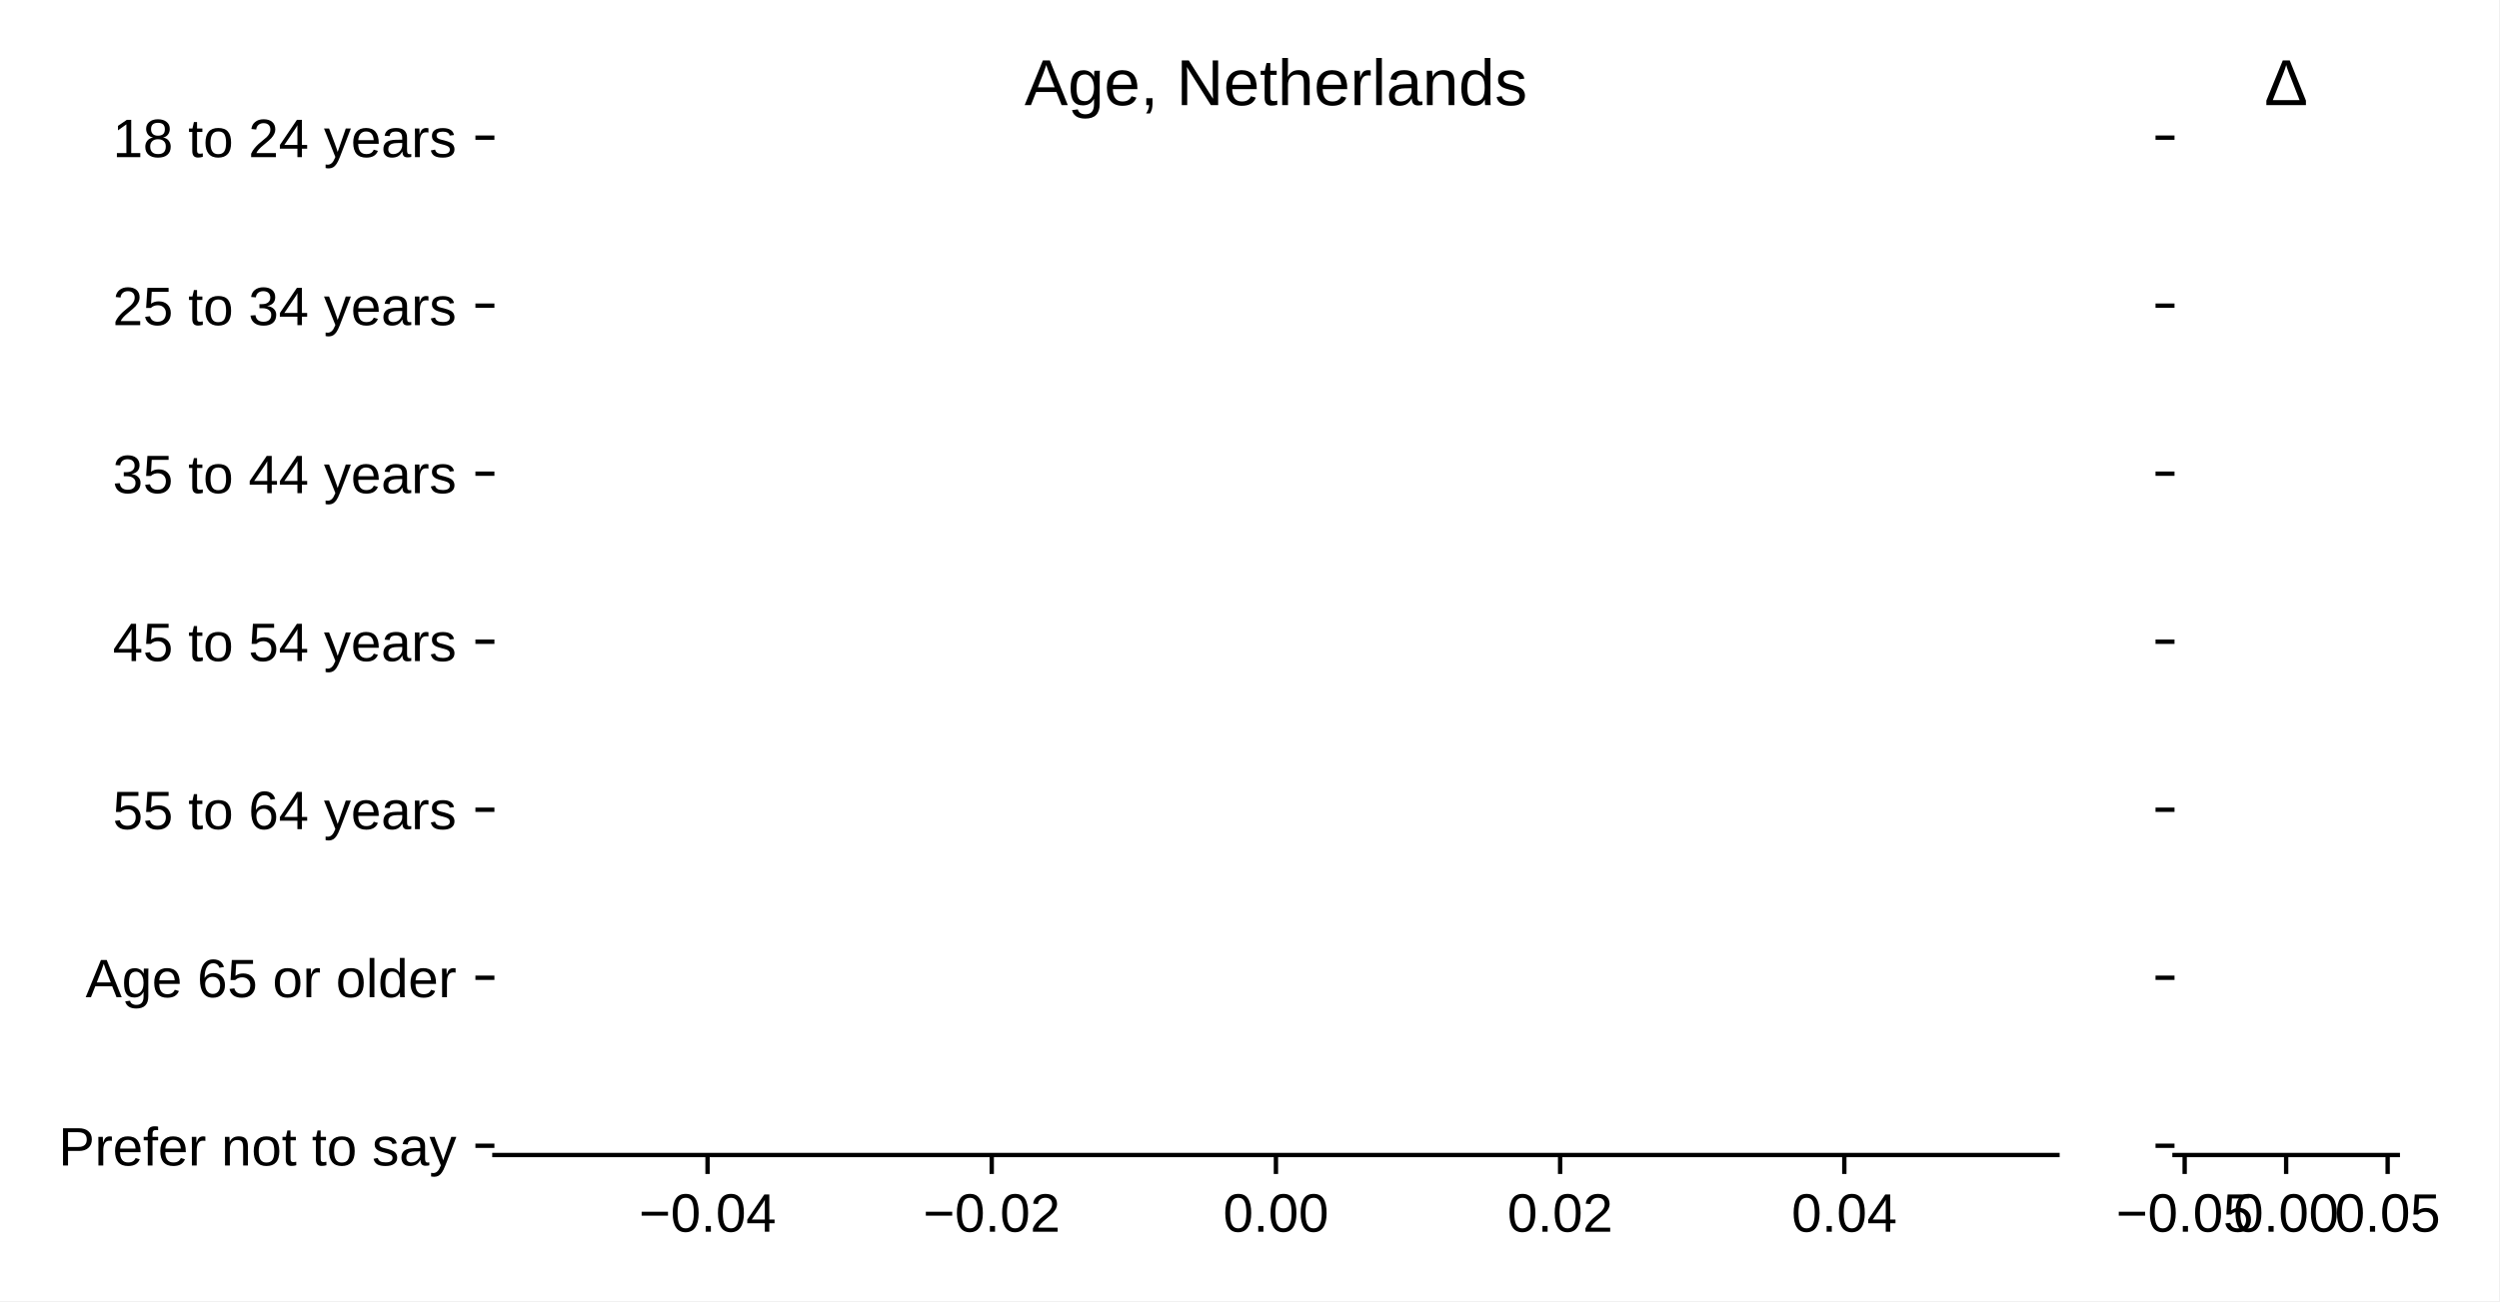
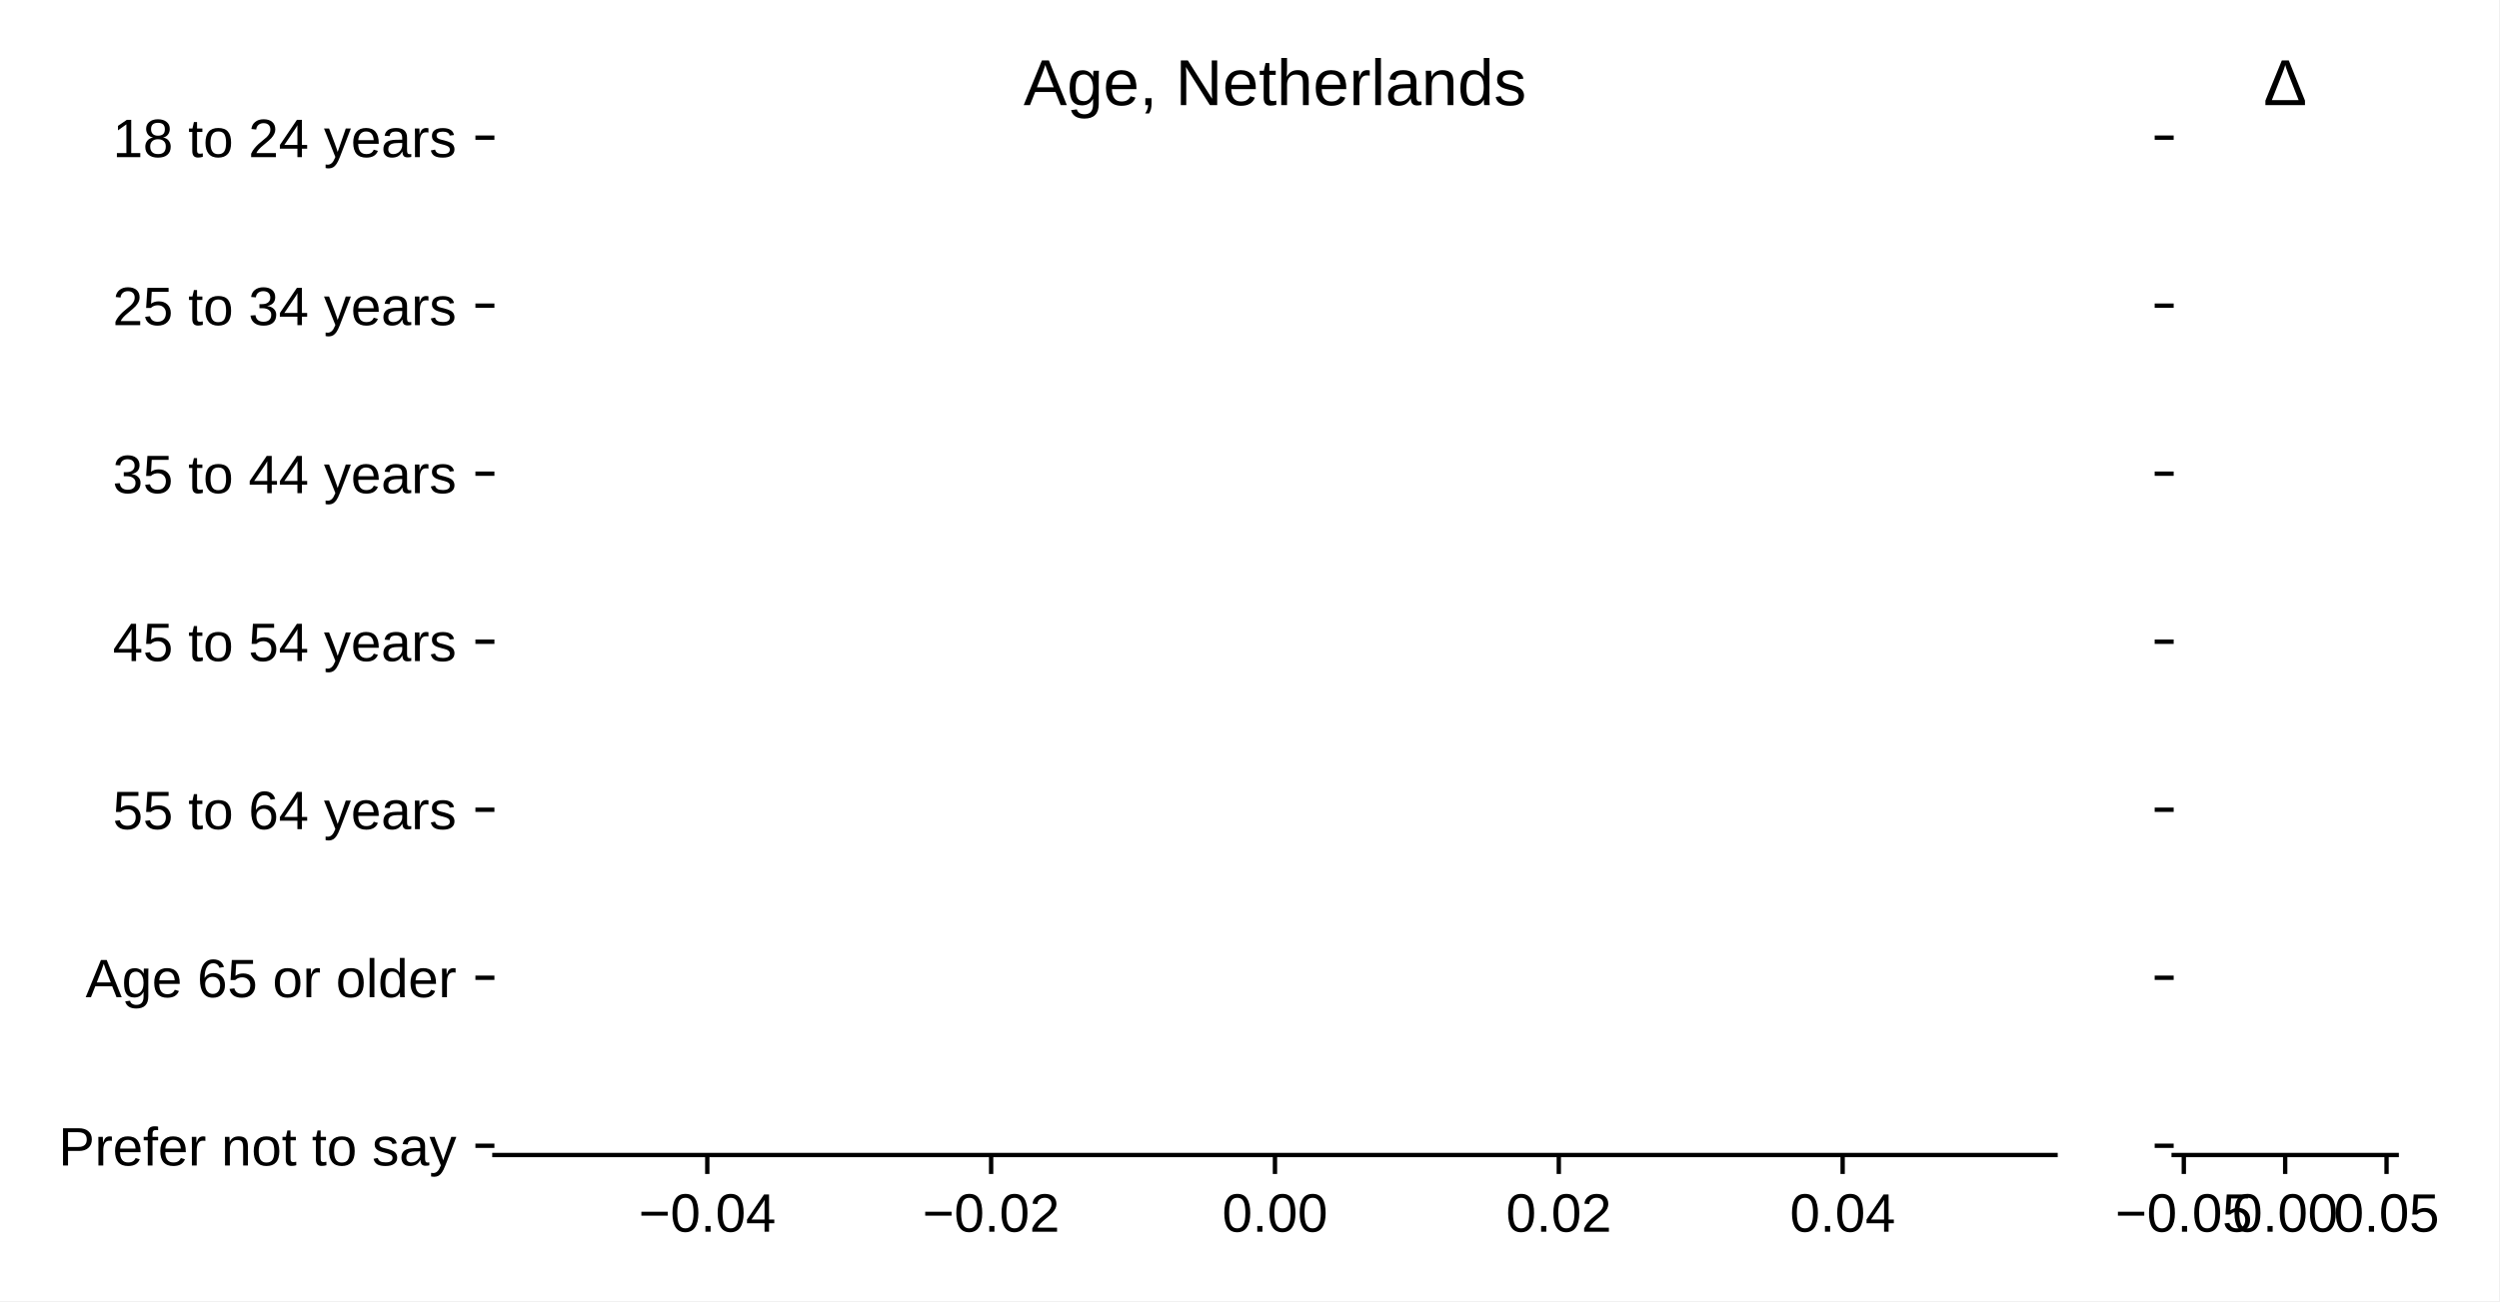
<svg xmlns="http://www.w3.org/2000/svg" xmlns:xlink="http://www.w3.org/1999/xlink" height="240pt" version="1.1" viewBox="0 0 460.8 240" width="460.8pt">
  <defs>
    <style type="text/css">*{stroke-linecap:butt;stroke-linejoin:round;}</style>
  </defs>
  <g id="figure_1">
    <g id="patch_1">
      <path d="M 0 240  L 460.8 240  L 460.8 0  L 0 0  z " style="fill:#ffffff;" />
    </g>
    <g id="axes_1">
      <g id="patch_2">
-         <path d="M 91.164 213.055  L 379.384 213.055  L 379.384 25.389  L 91.164 25.389  z " style="fill:#ffffff;" />
+         <path d="M 91.164 213.055  L 379.028 213.055  L 379.028 25.389  L 91.164 25.389  z " style="fill:#ffffff;" />
      </g>
      <g id="patch_3">
-         <path clip-path="url(#pe4fce78afc)" d="M 0 0  z " style="fill:#1f77b4;" />
+         <path clip-path="url(#p18156291fd)" d="M 0 0  z " style="fill:#1f77b4;" />
      </g>
      <g id="patch_4">
-         <path clip-path="url(#pe4fce78afc)" d="M 0 0  z " style="fill:#1f77b4;" />
+         <path clip-path="url(#p18156291fd)" d="M 0 0  z " style="fill:#1f77b4;" />
      </g>
      <g id="patch_5">
-         <path clip-path="url(#pe4fce78afc)" d="M 0 0  z " style="fill:#1f77b4;" />
+         <path clip-path="url(#p18156291fd)" d="M 0 0  z " style="fill:#1f77b4;" />
      </g>
      <g id="patch_6">
-         <path clip-path="url(#pe4fce78afc)" d="M 0 0  z " style="fill:#1f77b4;" />
+         <path clip-path="url(#p18156291fd)" d="M 0 0  z " style="fill:#1f77b4;" />
      </g>
      <g id="patch_7">
-         <path clip-path="url(#pe4fce78afc)" d="M 0 0  z " style="fill:#1f77b4;" />
+         <path clip-path="url(#p18156291fd)" d="M 0 0  z " style="fill:#1f77b4;" />
      </g>
      <g id="patch_8">
-         <path clip-path="url(#pe4fce78afc)" d="M 0 0  z " style="fill:#1f77b4;" />
+         <path clip-path="url(#p18156291fd)" d="M 0 0  z " style="fill:#1f77b4;" />
      </g>
      <g id="patch_9">
-         <path clip-path="url(#pe4fce78afc)" d="M 0 0  z " style="fill:#1f77b4;" />
+         <path clip-path="url(#p18156291fd)" d="M 0 0  z " style="fill:#1f77b4;" />
      </g>
      <g id="matplotlib.axis_1">
        <g id="xtick_1">
          <g id="line2d_1">
            <defs>
              <path d="M 0 0  L 0 3.5  " id="mc3a356a46d" style="stroke:#000000;stroke-width:0.8;" />
            </defs>
            <g>
-               <use style="stroke:#000000;stroke-width:0.8;" x="130.467" xlink:href="#mc3a356a46d" y="213.055" />
+               <use style="stroke:#000000;stroke-width:0.8;" x="130.418" xlink:href="#mc3a356a46d" y="213.055" />
            </g>
          </g>
          <g id="text_1">
-             <text style="font-family:Arial;font-size:10px;font-stretch:normal;font-style:normal;font-weight:normal;text-anchor:middle;" transform="rotate(-0, 130.4668, 227.2125)" x="130.467" y="227.213">−0.04</text>
+             <text style="font-family:Arial;font-size:10px;font-stretch:normal;font-style:normal;font-weight:normal;text-anchor:middle;" transform="rotate(-0, 130.4182, 227.2125)" x="130.418" y="227.213">−0.04</text>
          </g>
        </g>
        <g id="xtick_2">
          <g id="line2d_2">
            <g>
-               <use style="stroke:#000000;stroke-width:0.8;" x="182.87" xlink:href="#mc3a356a46d" y="213.055" />
+               <use style="stroke:#000000;stroke-width:0.8;" x="182.757" xlink:href="#mc3a356a46d" y="213.055" />
            </g>
          </g>
          <g id="text_2">
-             <text style="font-family:Arial;font-size:10px;font-stretch:normal;font-style:normal;font-weight:normal;text-anchor:middle;" transform="rotate(-0, 182.8704, 227.2125)" x="182.87" y="227.213">−0.02</text>
+             <text style="font-family:Arial;font-size:10px;font-stretch:normal;font-style:normal;font-weight:normal;text-anchor:middle;" transform="rotate(-0, 182.757, 227.2125)" x="182.757" y="227.213">−0.02</text>
          </g>
        </g>
        <g id="xtick_3">
          <g id="line2d_3">
            <g>
-               <use style="stroke:#000000;stroke-width:0.8;" x="235.274" xlink:href="#mc3a356a46d" y="213.055" />
+               <use style="stroke:#000000;stroke-width:0.8;" x="235.096" xlink:href="#mc3a356a46d" y="213.055" />
            </g>
          </g>
          <g id="text_3">
-             <text style="font-family:Arial;font-size:10px;font-stretch:normal;font-style:normal;font-weight:normal;text-anchor:middle;" transform="rotate(-0, 235.274, 227.2125)" x="235.274" y="227.213">0.00</text>
+             <text style="font-family:Arial;font-size:10px;font-stretch:normal;font-style:normal;font-weight:normal;text-anchor:middle;" transform="rotate(-0, 235.0958, 227.2125)" x="235.096" y="227.213">0.00</text>
          </g>
        </g>
        <g id="xtick_4">
          <g id="line2d_4">
            <g>
-               <use style="stroke:#000000;stroke-width:0.8;" x="287.678" xlink:href="#mc3a356a46d" y="213.055" />
+               <use style="stroke:#000000;stroke-width:0.8;" x="287.435" xlink:href="#mc3a356a46d" y="213.055" />
            </g>
          </g>
          <g id="text_4">
-             <text style="font-family:Arial;font-size:10px;font-stretch:normal;font-style:normal;font-weight:normal;text-anchor:middle;" transform="rotate(-0, 287.6776, 227.2125)" x="287.678" y="227.213">0.02</text>
+             <text style="font-family:Arial;font-size:10px;font-stretch:normal;font-style:normal;font-weight:normal;text-anchor:middle;" transform="rotate(-0, 287.4347, 227.2125)" x="287.435" y="227.213">0.02</text>
          </g>
        </g>
        <g id="xtick_5">
          <g id="line2d_5">
            <g>
-               <use style="stroke:#000000;stroke-width:0.8;" x="340.081" xlink:href="#mc3a356a46d" y="213.055" />
+               <use style="stroke:#000000;stroke-width:0.8;" x="339.773" xlink:href="#mc3a356a46d" y="213.055" />
            </g>
          </g>
          <g id="text_5">
-             <text style="font-family:Arial;font-size:10px;font-stretch:normal;font-style:normal;font-weight:normal;text-anchor:middle;" transform="rotate(-0, 340.0812, 227.2125)" x="340.081" y="227.213">0.04</text>
+             <text style="font-family:Arial;font-size:10px;font-stretch:normal;font-style:normal;font-weight:normal;text-anchor:middle;" transform="rotate(-0, 339.7735, 227.2125)" x="339.773" y="227.213">0.04</text>
          </g>
        </g>
      </g>
      <g id="matplotlib.axis_2">
        <g id="ytick_1">
          <g id="line2d_6">
            <defs>
              <path d="M 0 0  L -3.5 0  " id="m82278324de" style="stroke:#000000;stroke-width:0.8;" />
            </defs>
            <g>
              <use style="stroke:#000000;stroke-width:0.8;" x="91.164" xlink:href="#m82278324de" y="211.35" />
            </g>
          </g>
          <g id="text_6">
            <text style="font-family:Arial;font-size:10px;font-stretch:normal;font-style:normal;font-weight:normal;text-anchor:end;" transform="rotate(-0, 84.16406, 214.9899)" x="84.164" y="214.99">Prefer not to say</text>
          </g>
        </g>
        <g id="ytick_2">
          <g id="line2d_7">
            <g>
              <use style="stroke:#000000;stroke-width:0.8;" x="91.164" xlink:href="#m82278324de" y="180.357" />
            </g>
          </g>
          <g id="text_7">
            <text style="font-family:Arial;font-size:10px;font-stretch:normal;font-style:normal;font-weight:normal;text-anchor:end;" transform="rotate(-0, 84.16406, 183.9504)" x="84.164" y="183.95">Age 65 or older</text>
          </g>
        </g>
        <g id="ytick_3">
          <g id="line2d_8">
            <g>
              <use style="stroke:#000000;stroke-width:0.8;" x="91.164" xlink:href="#m82278324de" y="149.363" />
            </g>
          </g>
          <g id="text_8">
            <text style="font-family:Arial;font-size:10px;font-stretch:normal;font-style:normal;font-weight:normal;text-anchor:end;" transform="rotate(-0, 84.16406, 152.9569)" x="84.164" y="152.957">55 to 64 years</text>
          </g>
        </g>
        <g id="ytick_4">
          <g id="line2d_9">
            <g>
              <use style="stroke:#000000;stroke-width:0.8;" x="91.164" xlink:href="#m82278324de" y="118.37" />
            </g>
          </g>
          <g id="text_9">
            <text style="font-family:Arial;font-size:10px;font-stretch:normal;font-style:normal;font-weight:normal;text-anchor:end;" transform="rotate(-0, 84.16406, 121.9486)" x="84.164" y="121.949">45 to 54 years</text>
          </g>
        </g>
        <g id="ytick_5">
          <g id="line2d_10">
            <g>
              <use style="stroke:#000000;stroke-width:0.8;" x="91.164" xlink:href="#m82278324de" y="87.376" />
            </g>
          </g>
          <g id="text_10">
            <text style="font-family:Arial;font-size:10px;font-stretch:normal;font-style:normal;font-weight:normal;text-anchor:end;" transform="rotate(-0, 84.16406, 90.97002)" x="84.164" y="90.97">35 to 44 years</text>
          </g>
        </g>
        <g id="ytick_6">
          <g id="line2d_11">
            <g>
              <use style="stroke:#000000;stroke-width:0.8;" x="91.164" xlink:href="#m82278324de" y="56.383" />
            </g>
          </g>
          <g id="text_11">
            <text style="font-family:Arial;font-size:10px;font-stretch:normal;font-style:normal;font-weight:normal;text-anchor:end;" transform="rotate(-0, 84.16406, 59.97657)" x="84.164" y="59.977">25 to 34 years</text>
          </g>
        </g>
        <g id="ytick_7">
          <g id="line2d_12">
            <g>
              <use style="stroke:#000000;stroke-width:0.8;" x="91.164" xlink:href="#m82278324de" y="25.389" />
            </g>
          </g>
          <g id="text_12">
            <text style="font-family:Arial;font-size:10px;font-stretch:normal;font-style:normal;font-weight:normal;text-anchor:end;" transform="rotate(-0, 84.16406, 28.98313)" x="84.164" y="28.983">18 to 24 years</text>
          </g>
        </g>
      </g>
      <g id="patch_10">
-         <path d="M 91.164 213.055  L 379.384 213.055  " style="fill:none;stroke:#000000;stroke-linecap:square;stroke-linejoin:miter;stroke-width:0.8;" />
+         <path d="M 91.164 213.055  L 379.028 213.055  " style="fill:none;stroke:#000000;stroke-linecap:square;stroke-linejoin:miter;stroke-width:0.8;" />
      </g>
      <g id="text_13">
-         <text style="font-family:Arial;font-size:12px;font-stretch:normal;font-style:normal;font-weight:normal;text-anchor:middle;" transform="rotate(-0, 235.274, 19.38938)" x="235.274" y="19.389">Age, Netherlands</text>
+         <text style="font-family:Arial;font-size:12px;font-stretch:normal;font-style:normal;font-weight:normal;text-anchor:middle;" transform="rotate(-0, 235.0958, 19.38938)" x="235.096" y="19.389">Age, Netherlands</text>
      </g>
    </g>
    <g id="axes_2">
      <g id="patch_11">
-         <path d="M 400.965 213.055  L 442.139 213.055  L 442.139 25.389  L 400.965 25.389  z " style="fill:#ffffff;" />
+         <path d="M 400.812 213.055  L 441.936 213.055  L 441.936 25.389  L 400.812 25.389  z " style="fill:#ffffff;" />
      </g>
      <g id="patch_12">
-         <path clip-path="url(#p18756de527)" d="M 0 0  z " style="fill:#ffa500;" />
+         <path clip-path="url(#p00119cc1ec)" d="M 0 0  z " style="fill:#ffa500;" />
      </g>
      <g id="patch_13">
-         <path clip-path="url(#p18756de527)" d="M 0 0  z " style="fill:#ffa500;" />
+         <path clip-path="url(#p00119cc1ec)" d="M 0 0  z " style="fill:#ffa500;" />
      </g>
      <g id="patch_14">
-         <path clip-path="url(#p18756de527)" d="M 0 0  z " style="fill:#ffa500;" />
+         <path clip-path="url(#p00119cc1ec)" d="M 0 0  z " style="fill:#ffa500;" />
      </g>
      <g id="patch_15">
-         <path clip-path="url(#p18756de527)" d="M 0 0  z " style="fill:#ffa500;" />
+         <path clip-path="url(#p00119cc1ec)" d="M 0 0  z " style="fill:#ffa500;" />
      </g>
      <g id="patch_16">
-         <path clip-path="url(#p18756de527)" d="M 0 0  z " style="fill:#ffa500;" />
+         <path clip-path="url(#p00119cc1ec)" d="M 0 0  z " style="fill:#ffa500;" />
      </g>
      <g id="patch_17">
-         <path clip-path="url(#p18756de527)" d="M 0 0  z " style="fill:#ffa500;" />
+         <path clip-path="url(#p00119cc1ec)" d="M 0 0  z " style="fill:#ffa500;" />
      </g>
      <g id="patch_18">
-         <path clip-path="url(#p18756de527)" d="M 0 0  z " style="fill:#ffa500;" />
+         <path clip-path="url(#p00119cc1ec)" d="M 0 0  z " style="fill:#ffa500;" />
      </g>
      <g id="matplotlib.axis_3">
        <g id="xtick_6">
          <g id="line2d_13">
            <g>
-               <use style="stroke:#000000;stroke-width:0.8;" x="402.837" xlink:href="#mc3a356a46d" y="213.055" />
+               <use style="stroke:#000000;stroke-width:0.8;" x="402.682" xlink:href="#mc3a356a46d" y="213.055" />
            </g>
          </g>
          <g id="text_14">
-             <text style="font-family:Arial;font-size:10px;font-stretch:normal;font-style:normal;font-weight:normal;text-anchor:middle;" transform="rotate(-0, 402.8365, 227.2125)" x="402.837" y="227.213">−0.05</text>
+             <text style="font-family:Arial;font-size:10px;font-stretch:normal;font-style:normal;font-weight:normal;text-anchor:middle;" transform="rotate(-0, 402.6815, 227.2125)" x="402.682" y="227.213">−0.05</text>
          </g>
        </g>
        <g id="xtick_7">
          <g id="line2d_14">
            <g>
-               <use style="stroke:#000000;stroke-width:0.8;" x="421.552" xlink:href="#mc3a356a46d" y="213.055" />
+               <use style="stroke:#000000;stroke-width:0.8;" x="421.374" xlink:href="#mc3a356a46d" y="213.055" />
            </g>
          </g>
          <g id="text_15">
-             <text style="font-family:Arial;font-size:10px;font-stretch:normal;font-style:normal;font-weight:normal;text-anchor:middle;" transform="rotate(-0, 421.5521, 227.2125)" x="421.552" y="227.213">0.00</text>
+             <text style="font-family:Arial;font-size:10px;font-stretch:normal;font-style:normal;font-weight:normal;text-anchor:middle;" transform="rotate(-0, 421.374, 227.2125)" x="421.374" y="227.213">0.00</text>
          </g>
        </g>
        <g id="xtick_8">
          <g id="line2d_15">
            <g>
-               <use style="stroke:#000000;stroke-width:0.8;" x="440.268" xlink:href="#mc3a356a46d" y="213.055" />
+               <use style="stroke:#000000;stroke-width:0.8;" x="440.066" xlink:href="#mc3a356a46d" y="213.055" />
            </g>
          </g>
          <g id="text_16">
-             <text style="font-family:Arial;font-size:10px;font-stretch:normal;font-style:normal;font-weight:normal;text-anchor:middle;" transform="rotate(-0, 440.2677, 227.2125)" x="440.268" y="227.213">0.05</text>
+             <text style="font-family:Arial;font-size:10px;font-stretch:normal;font-style:normal;font-weight:normal;text-anchor:middle;" transform="rotate(-0, 440.0664, 227.2125)" x="440.066" y="227.213">0.05</text>
          </g>
        </g>
      </g>
      <g id="matplotlib.axis_4">
        <g id="ytick_8">
          <g id="line2d_16">
            <g>
-               <use style="stroke:#000000;stroke-width:0.8;" x="400.965" xlink:href="#m82278324de" y="211.35" />
+               <use style="stroke:#000000;stroke-width:0.8;" x="400.812" xlink:href="#m82278324de" y="211.35" />
            </g>
          </g>
        </g>
        <g id="ytick_9">
          <g id="line2d_17">
            <g>
-               <use style="stroke:#000000;stroke-width:0.8;" x="400.965" xlink:href="#m82278324de" y="180.357" />
+               <use style="stroke:#000000;stroke-width:0.8;" x="400.812" xlink:href="#m82278324de" y="180.357" />
            </g>
          </g>
        </g>
        <g id="ytick_10">
          <g id="line2d_18">
            <g>
-               <use style="stroke:#000000;stroke-width:0.8;" x="400.965" xlink:href="#m82278324de" y="149.363" />
+               <use style="stroke:#000000;stroke-width:0.8;" x="400.812" xlink:href="#m82278324de" y="149.363" />
            </g>
          </g>
        </g>
        <g id="ytick_11">
          <g id="line2d_19">
            <g>
-               <use style="stroke:#000000;stroke-width:0.8;" x="400.965" xlink:href="#m82278324de" y="118.37" />
+               <use style="stroke:#000000;stroke-width:0.8;" x="400.812" xlink:href="#m82278324de" y="118.37" />
            </g>
          </g>
        </g>
        <g id="ytick_12">
          <g id="line2d_20">
            <g>
-               <use style="stroke:#000000;stroke-width:0.8;" x="400.965" xlink:href="#m82278324de" y="87.376" />
+               <use style="stroke:#000000;stroke-width:0.8;" x="400.812" xlink:href="#m82278324de" y="87.376" />
            </g>
          </g>
        </g>
        <g id="ytick_13">
          <g id="line2d_21">
            <g>
-               <use style="stroke:#000000;stroke-width:0.8;" x="400.965" xlink:href="#m82278324de" y="56.383" />
+               <use style="stroke:#000000;stroke-width:0.8;" x="400.812" xlink:href="#m82278324de" y="56.383" />
            </g>
          </g>
        </g>
        <g id="ytick_14">
          <g id="line2d_22">
            <g>
-               <use style="stroke:#000000;stroke-width:0.8;" x="400.965" xlink:href="#m82278324de" y="25.389" />
+               <use style="stroke:#000000;stroke-width:0.8;" x="400.812" xlink:href="#m82278324de" y="25.389" />
            </g>
          </g>
        </g>
      </g>
      <g id="patch_19">
-         <path d="M 400.965 213.055  L 442.139 213.055  " style="fill:none;stroke:#000000;stroke-linecap:square;stroke-linejoin:miter;stroke-width:0.8;" />
+         <path d="M 400.812 213.055  L 441.936 213.055  " style="fill:none;stroke:#000000;stroke-linecap:square;stroke-linejoin:miter;stroke-width:0.8;" />
      </g>
      <g id="text_17">
-         <text style="font-family:Arial;font-size:12px;font-stretch:normal;font-style:normal;font-weight:normal;text-anchor:middle;" transform="rotate(-0, 421.5521, 19.38938)" x="421.552" y="19.389">Δ</text>
+         <text style="font-family:Arial;font-size:12px;font-stretch:normal;font-style:normal;font-weight:normal;text-anchor:middle;" transform="rotate(-0, 421.374, 19.38938)" x="421.374" y="19.389">Δ</text>
      </g>
    </g>
  </g>
  <defs>
-     <clipPath id="pe4fce78afc">
-       <rect height="187.665" width="288.22" x="91.164" y="25.389" />
+     <clipPath id="p18156291fd">
+       <rect height="187.665" width="287.864" x="91.164" y="25.389" />
    </clipPath>
-     <clipPath id="p18756de527">
-       <rect height="187.665" width="41.174" x="400.965" y="25.389" />
+     <clipPath id="p00119cc1ec">
+       <rect height="187.665" width="41.123" x="400.812" y="25.389" />
    </clipPath>
  </defs>
</svg>
